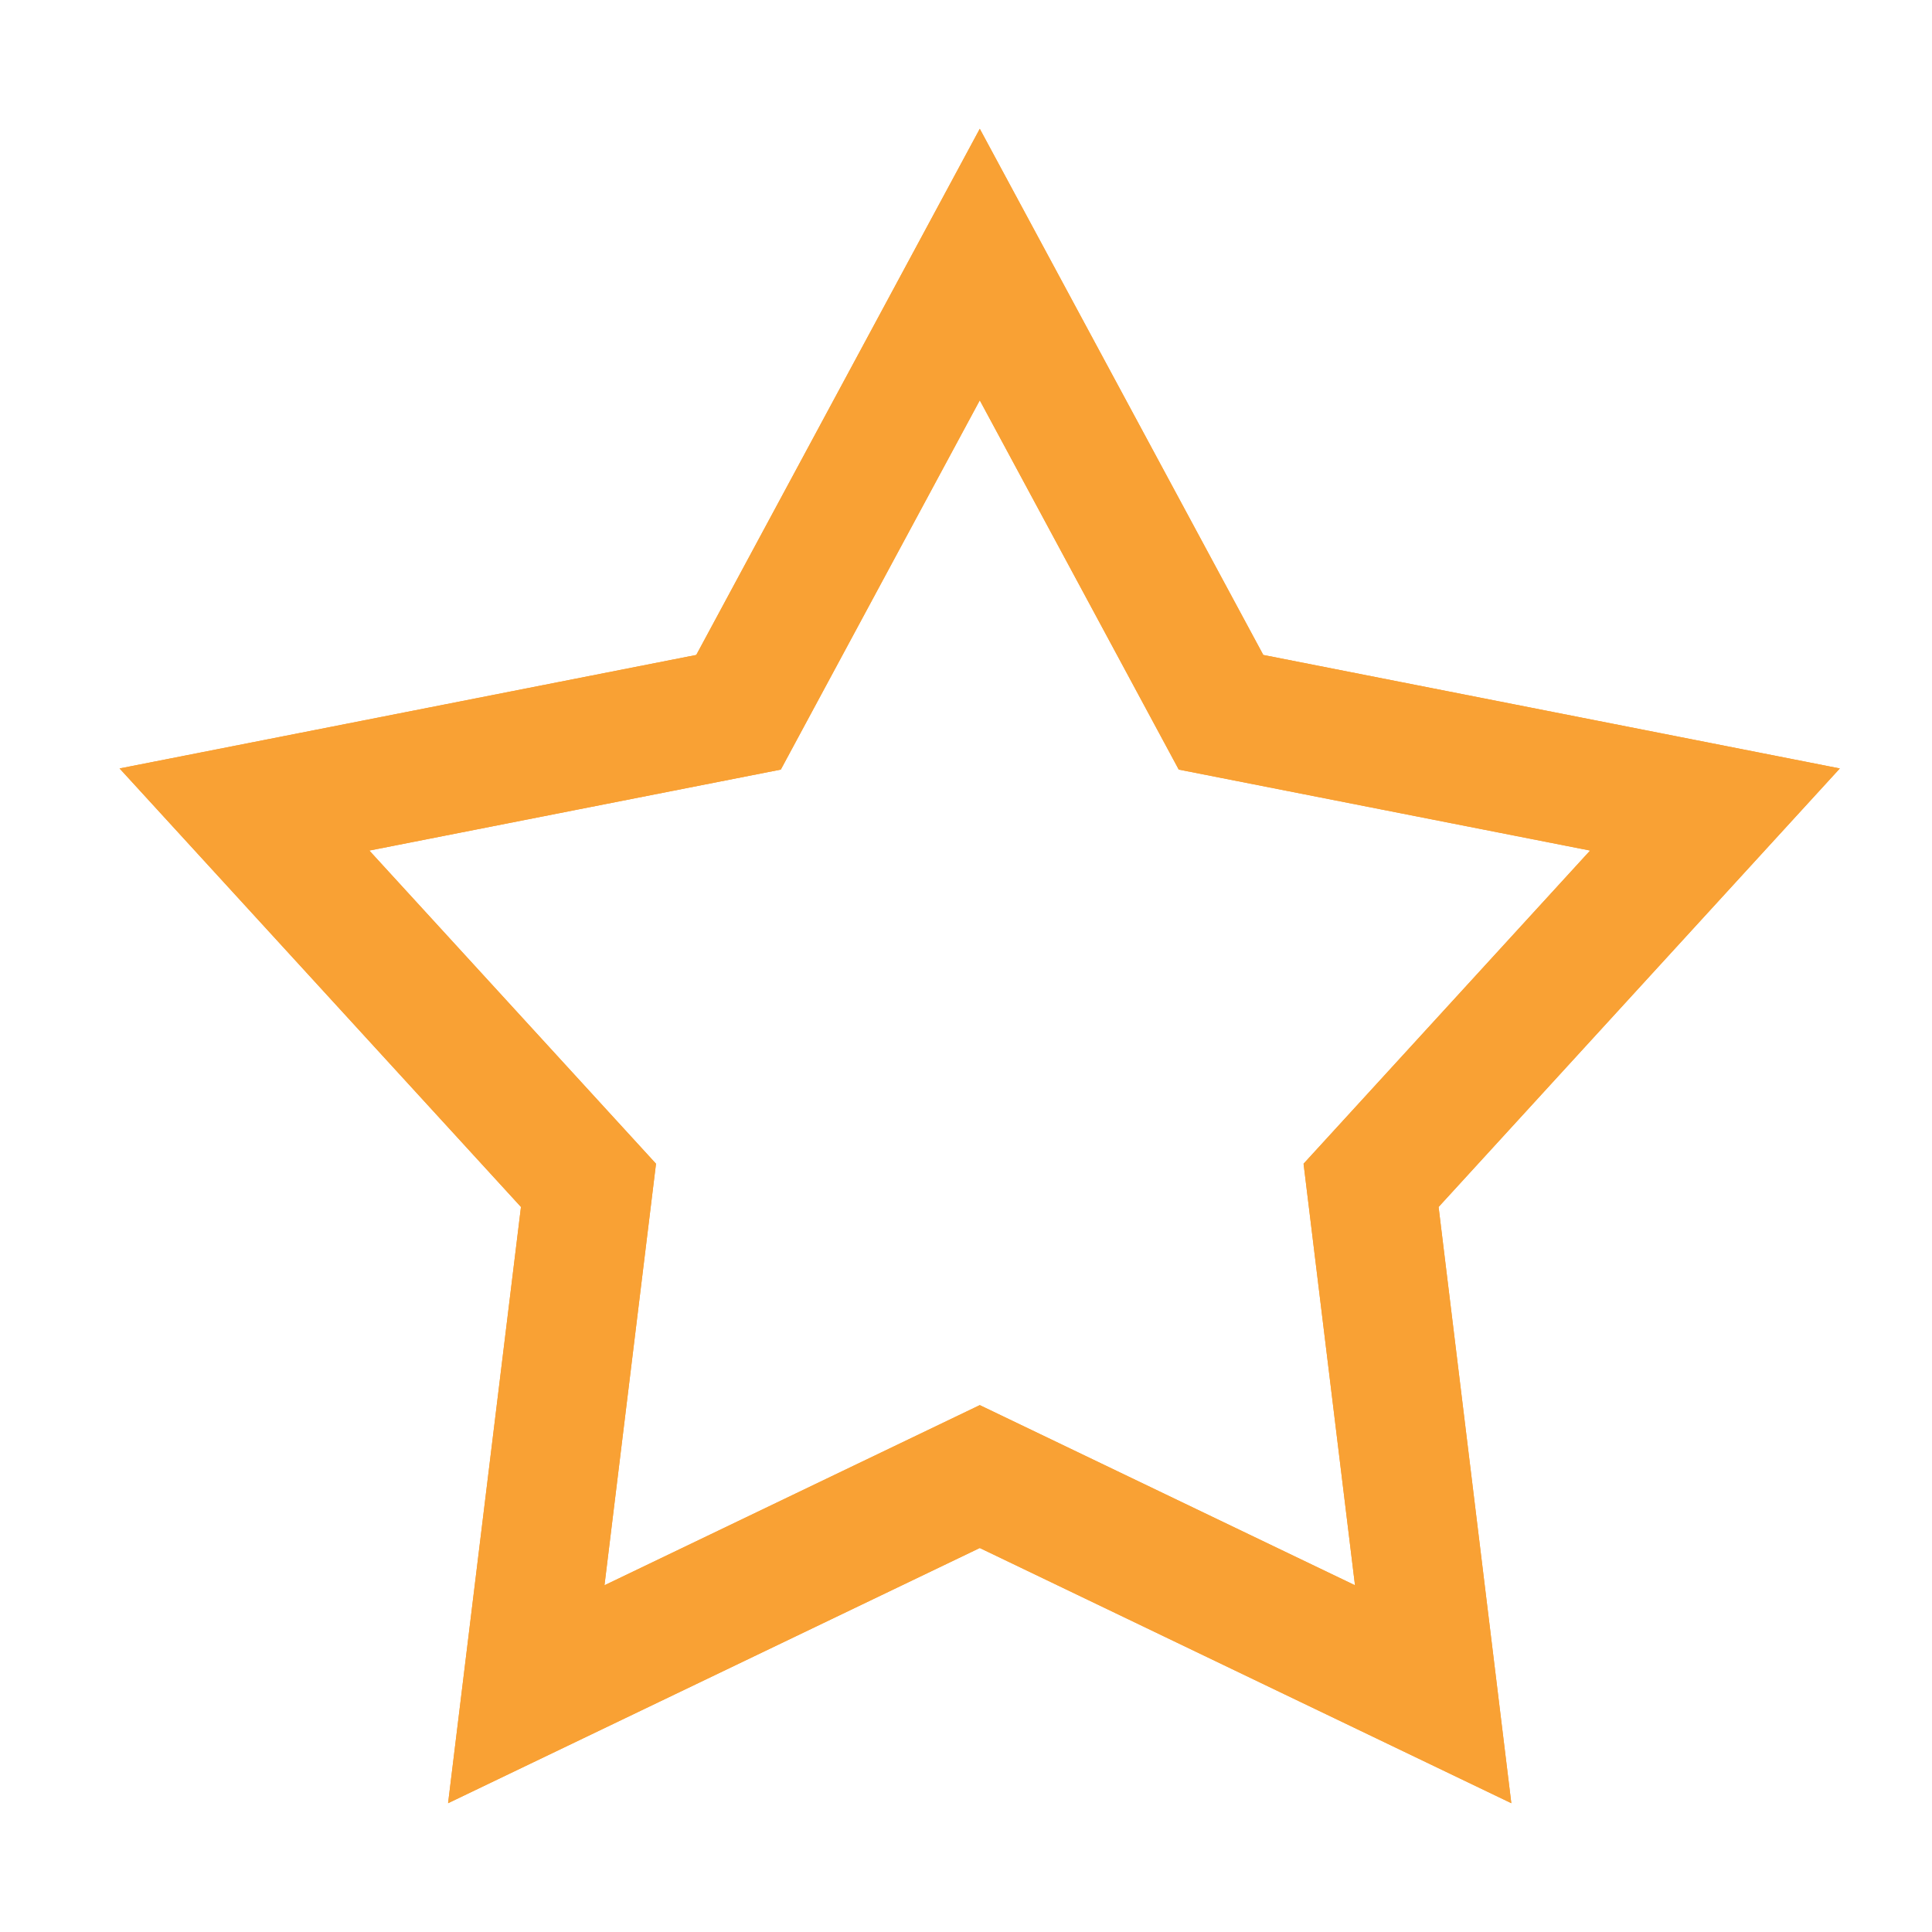
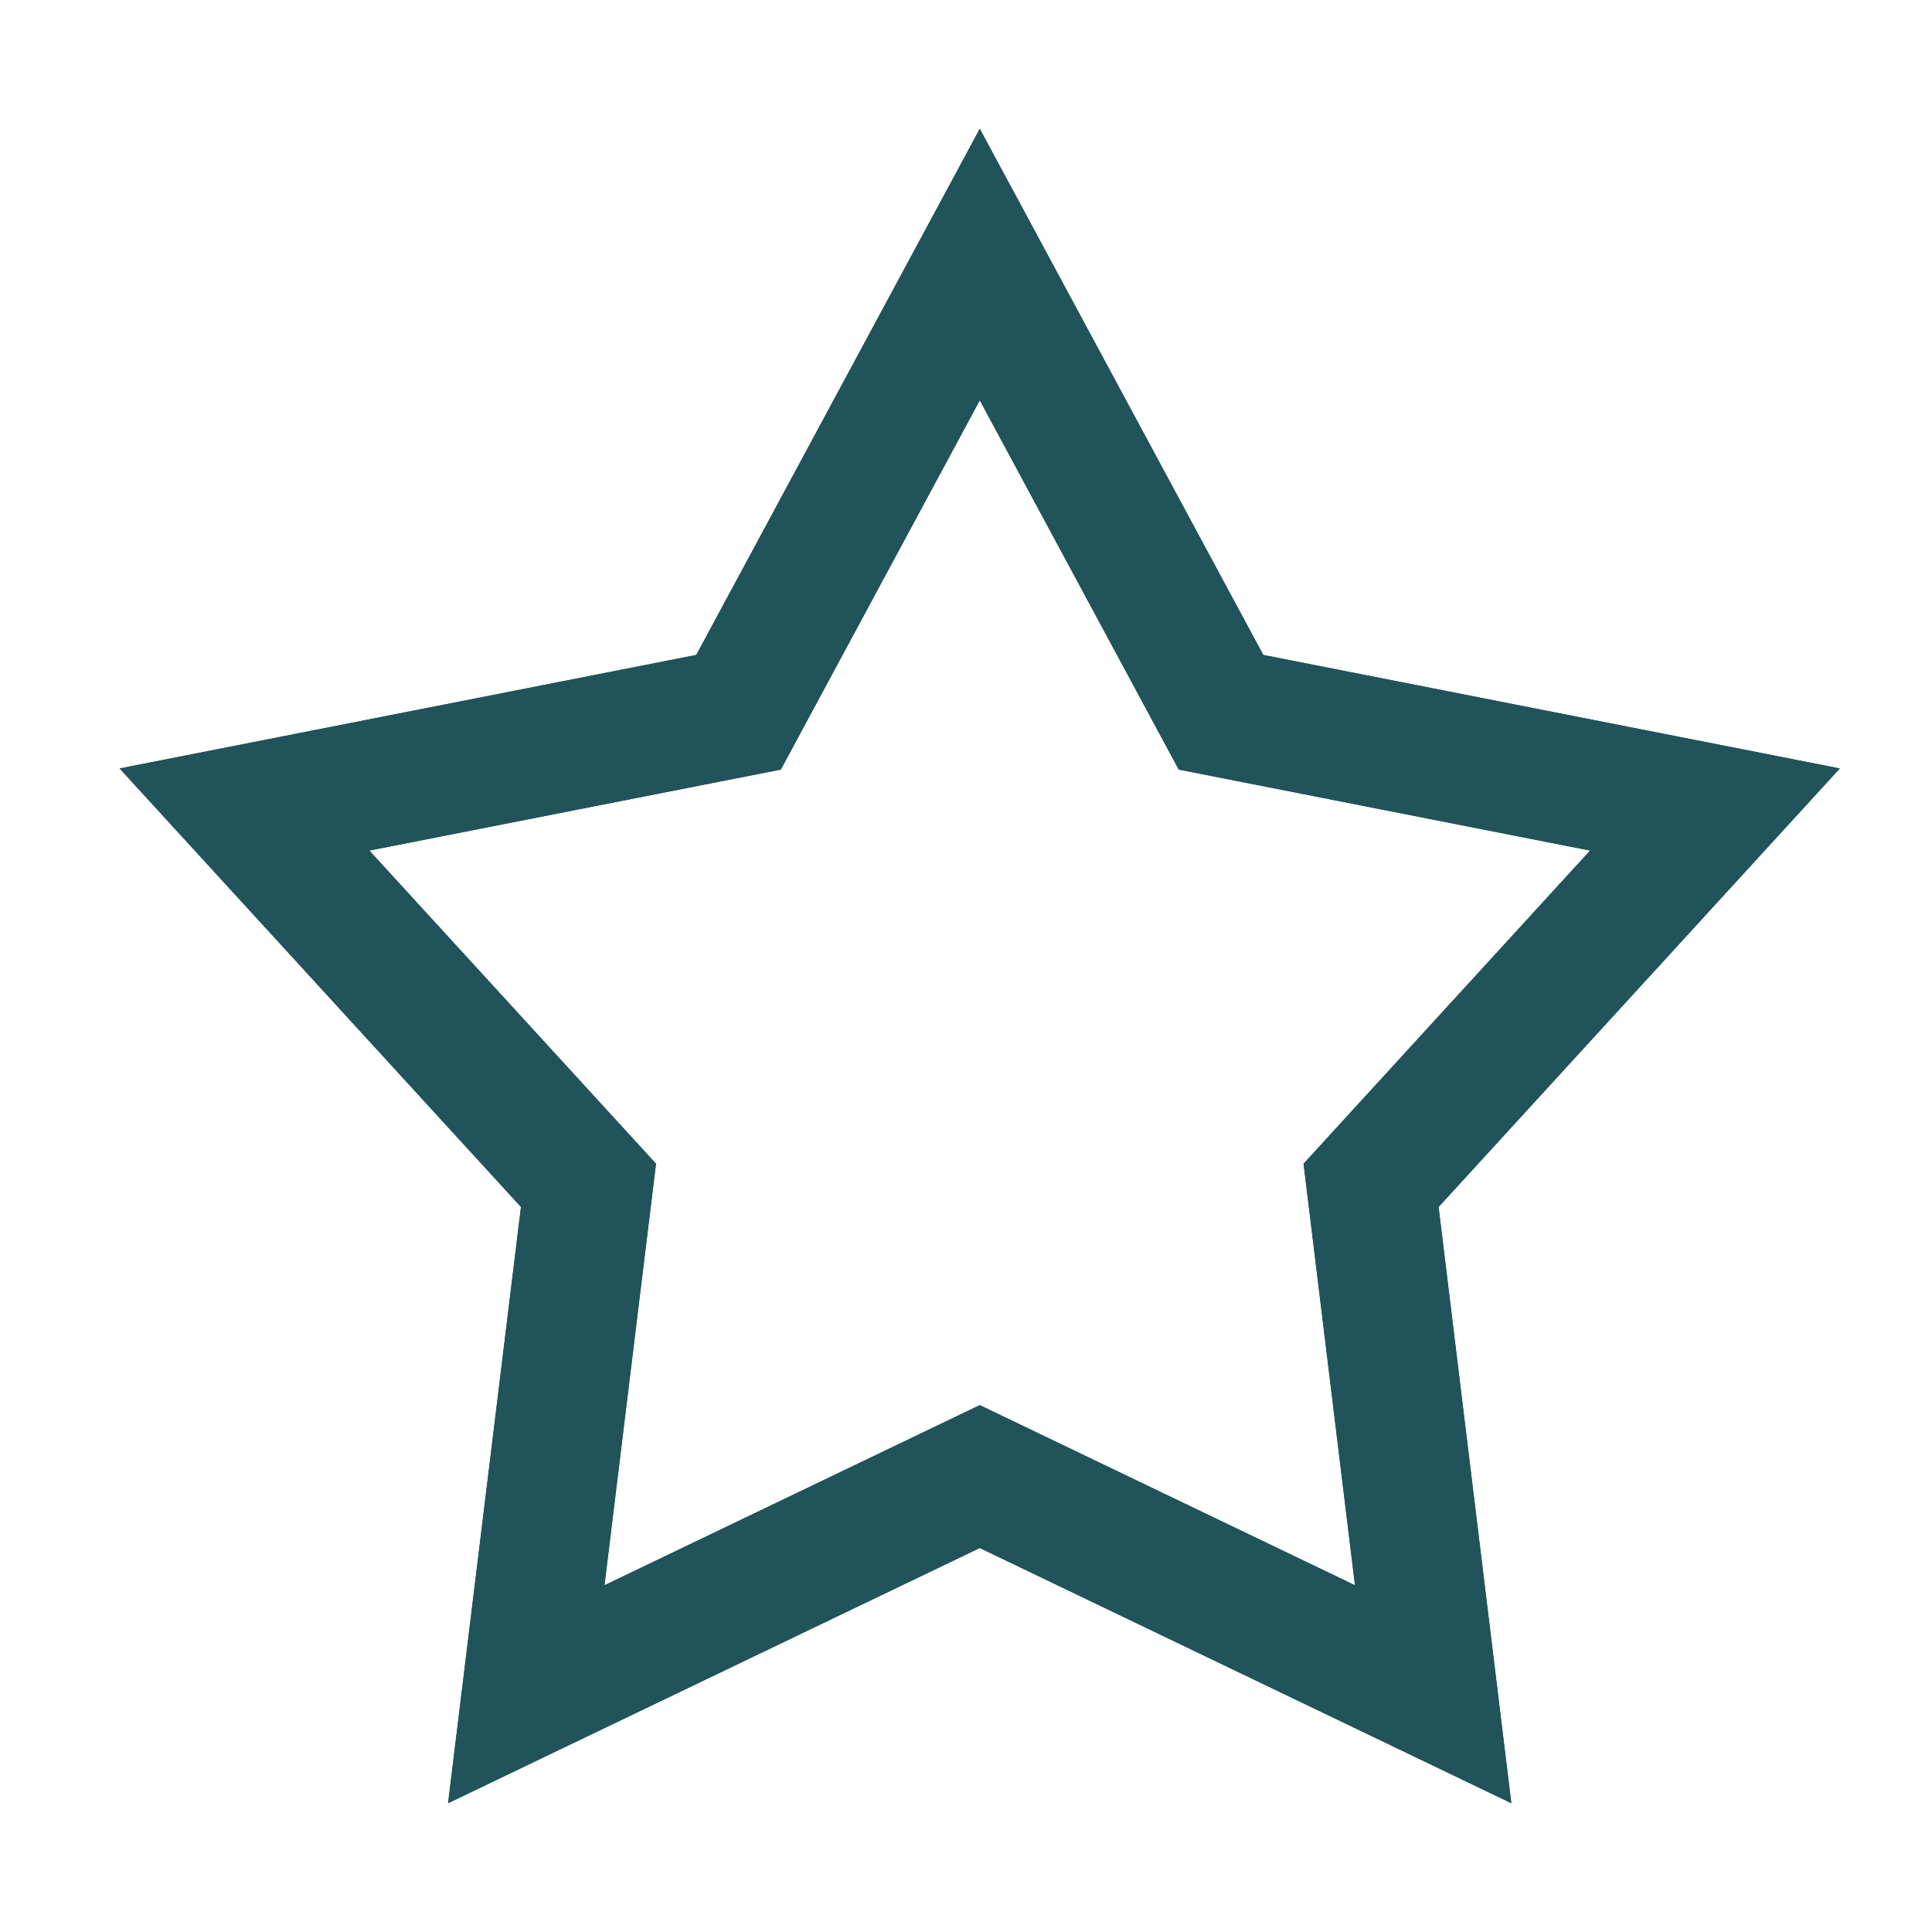
<svg xmlns="http://www.w3.org/2000/svg" version="1.1" x="0px" y="0px" width="18px" height="18px" viewBox="0 0 15 13" style="enable-background:new 0 0 15 13;" xml:space="preserve">
  <g id="Shape_1_copy_2">
    <g>
      <g>
-         <polygon style="fill:none;stroke:#f9a134;stroke-miterlimit:10;" points="7.607,10.464 4.086,12.154 4.569,8.203 1.898,5.285     5.734,4.53 7.607,1.054 9.48,4.53 13.315,5.285 10.645,8.203 11.127,12.154    " />
-         <polygon style="fill:none;stroke:#f9a134;stroke-miterlimit:10;" points="7.607,10.464 4.086,12.154 4.569,8.203 1.898,5.285     5.734,4.53 7.607,1.054 9.48,4.53 13.315,5.285 10.645,8.203 11.127,12.154    " />
+         <polygon style="fill:none;stroke:#20545a;stroke-miterlimit:10;" points="7.607,10.464 4.086,12.154 4.569,8.203 1.898,5.285     5.734,4.53 7.607,1.054 9.48,4.53 13.315,5.285 10.645,8.203 11.127,12.154    " />
+         <polygon style="fill:none;stroke:#20545a;stroke-miterlimit:10;" points="7.607,10.464 4.086,12.154 4.569,8.203 1.898,5.285     5.734,4.53 7.607,1.054 9.48,4.53 13.315,5.285 10.645,8.203 11.127,12.154    " />
      </g>
    </g>
  </g>
</svg>
